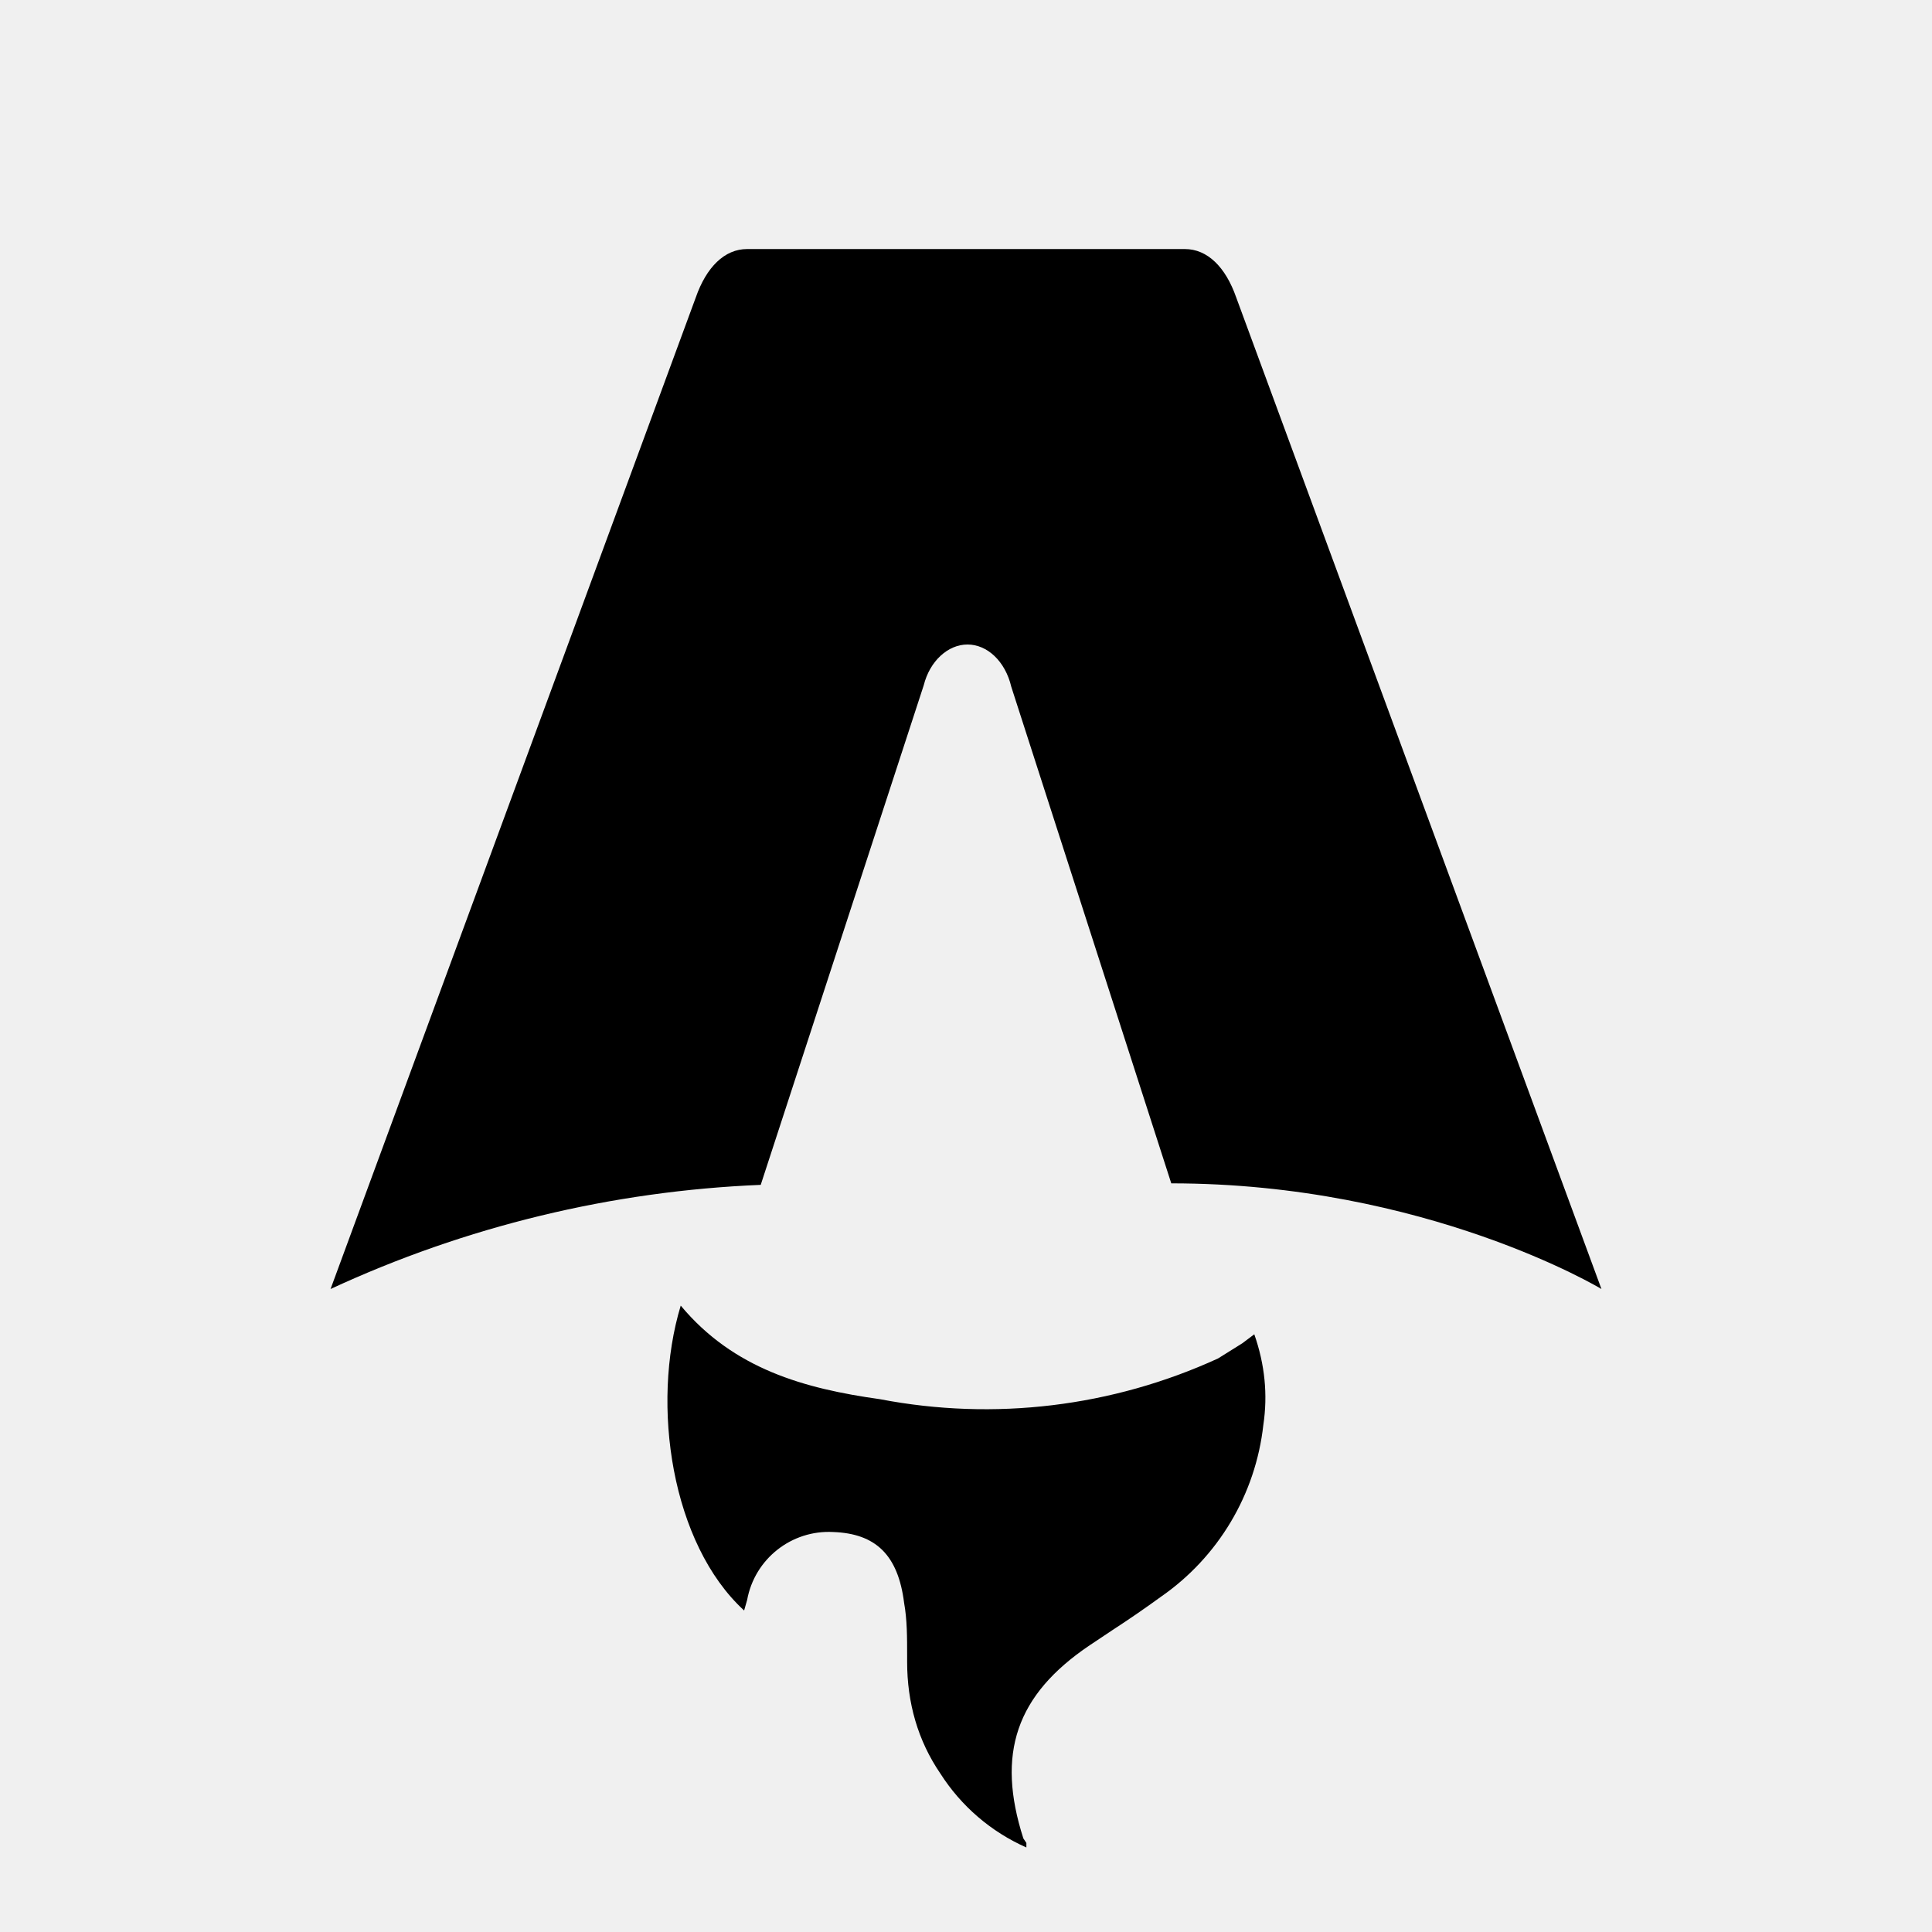
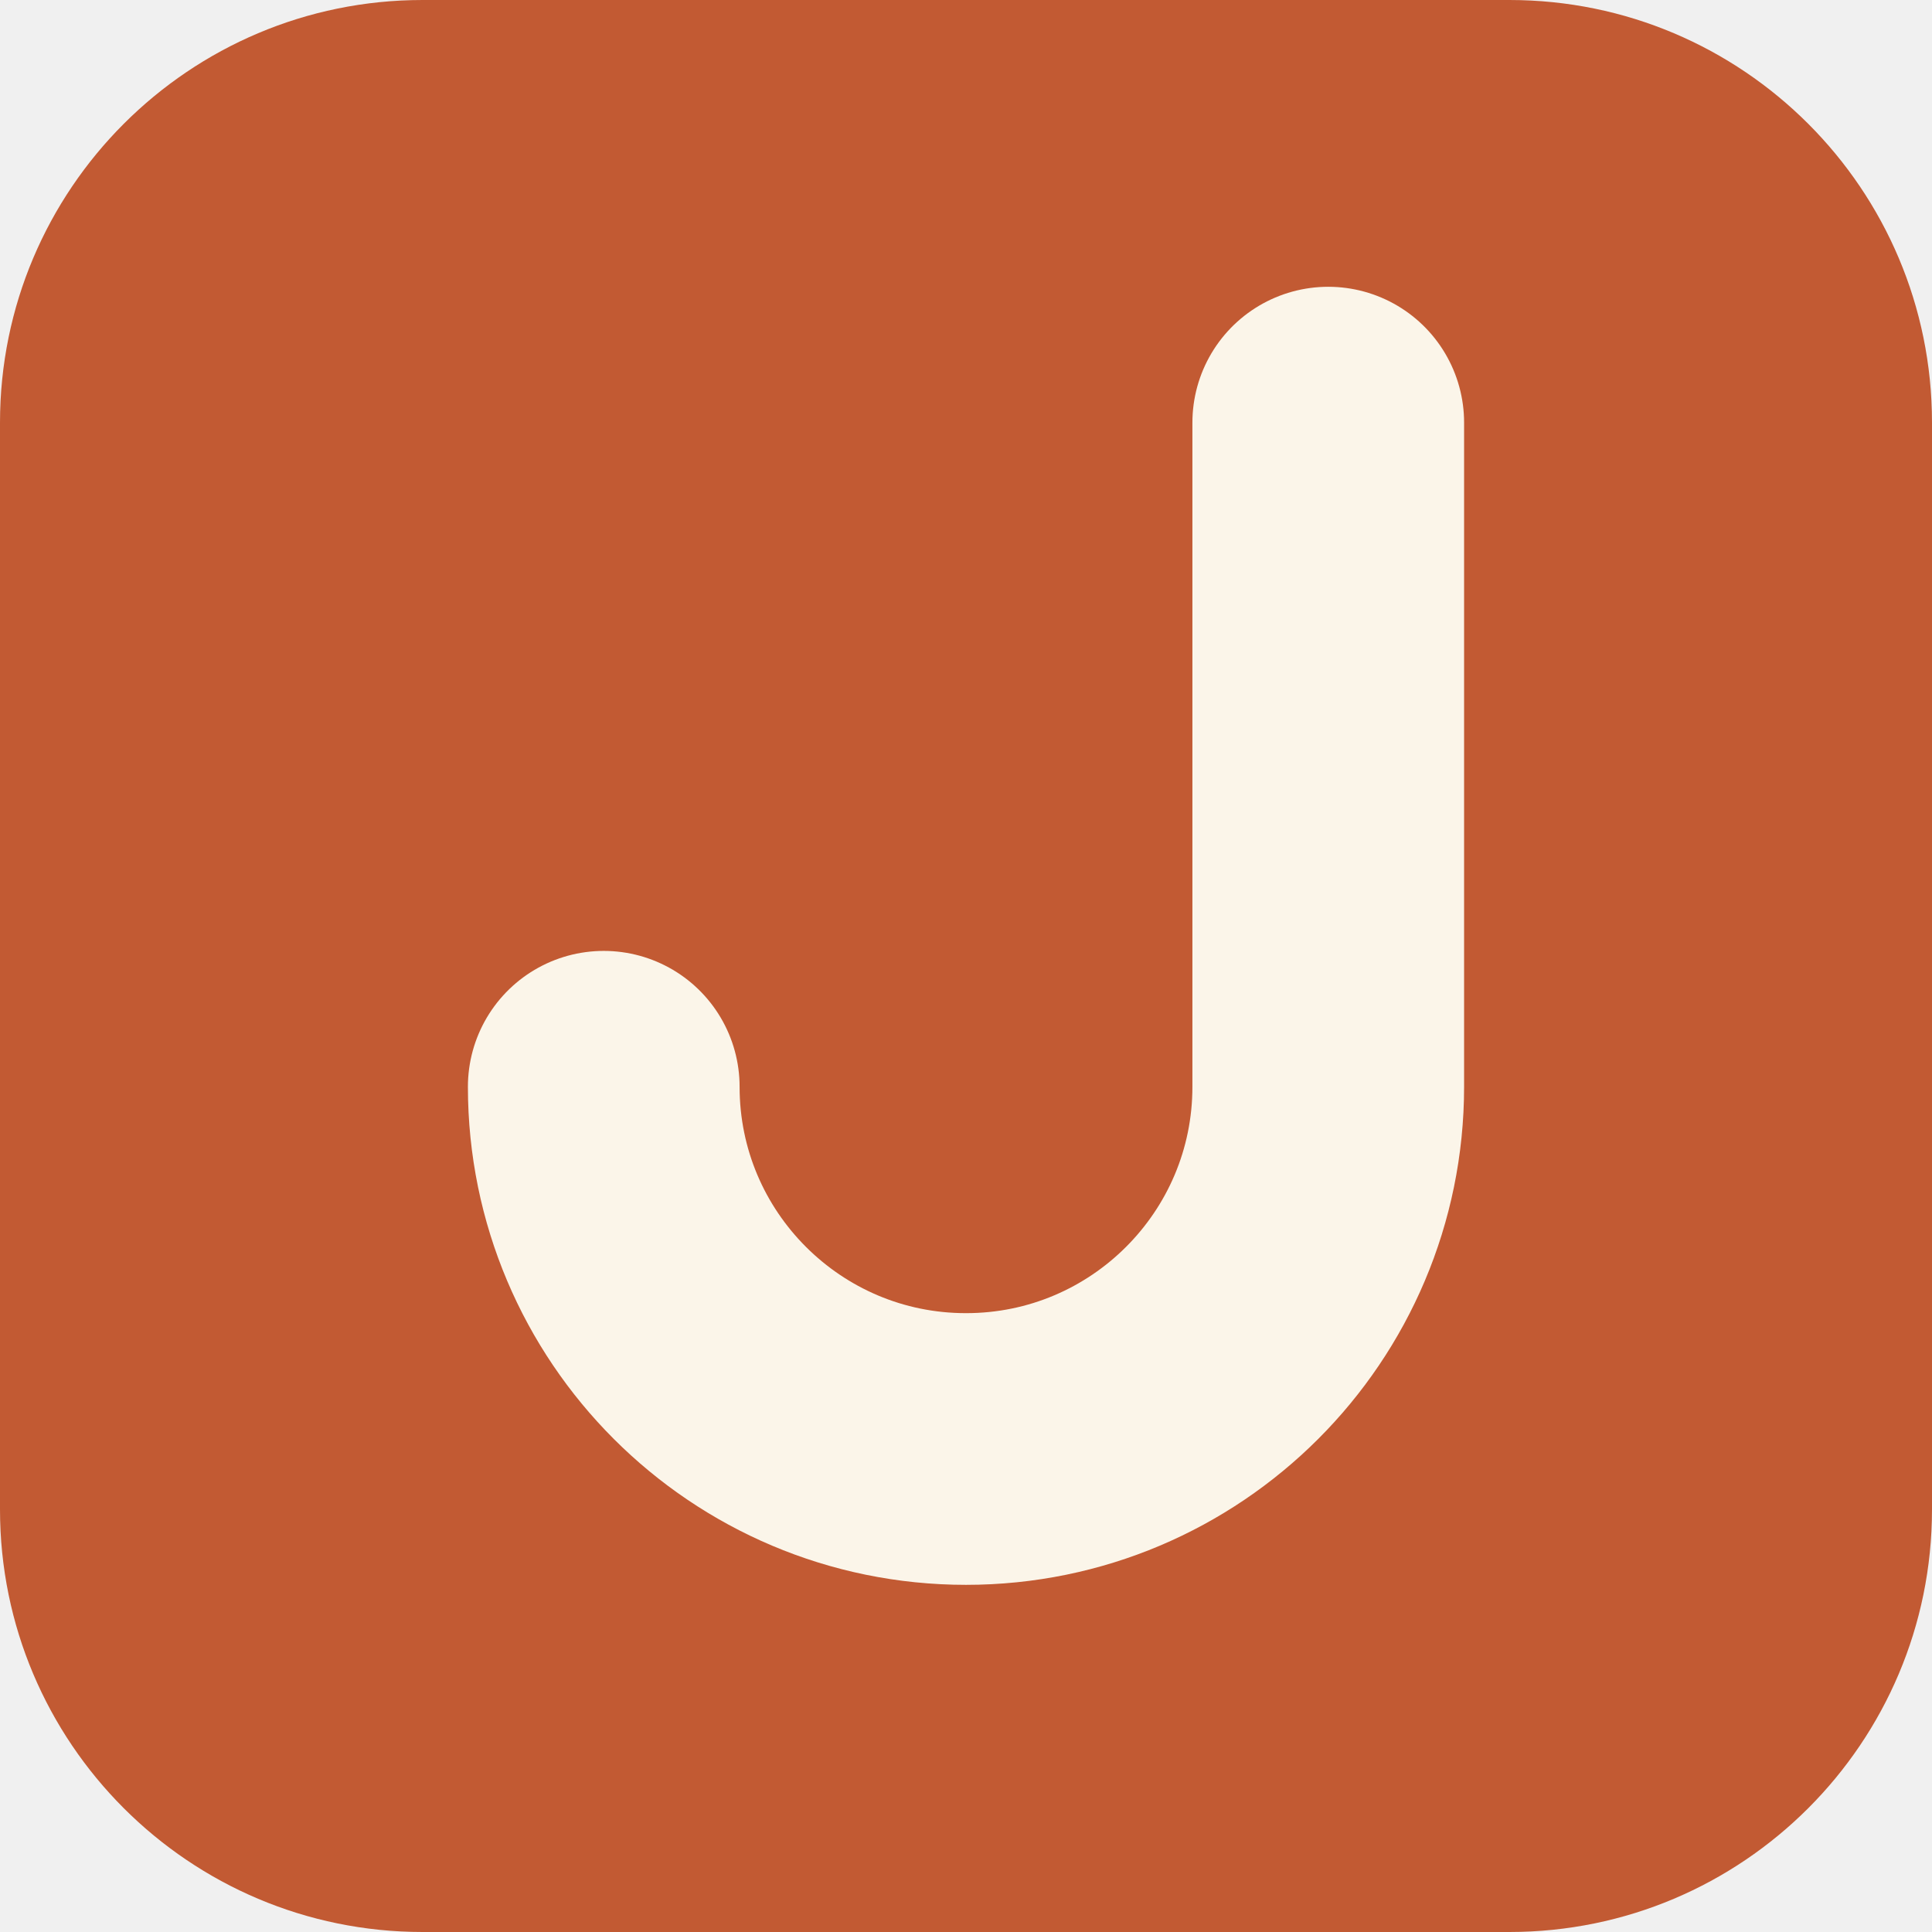
- <svg xmlns="http://www.w3.org/2000/svg" fill="none" viewBox="0 0 128 128">
-   <path d="M50.4 78.5a75.1 75.1 0 0 0-28.5 6.9l24.2-65.7c.7-2 1.9-3.2 3.4-3.2h29c1.5 0 2.7 1.2 3.4 3.2l24.2 65.7s-11.6-7-28.5-7L67 45.5c-.4-1.7-1.6-2.8-2.9-2.8-1.3 0-2.5 1.1-2.9 2.7L50.4 78.5Zm-1.1 28.2Zm-4.2-20.2c-2 6.6-.6 15.8 4.2 20.2a17.5 17.5 0 0 1 .2-.7 5.5 5.5 0 0 1 5.7-4.5c2.8.1 4.3 1.5 4.7 4.7.2 1.1.2 2.3.2 3.5v.4c0 2.7.7 5.2 2.2 7.4a13 13 0 0 0 5.7 4.9v-.3l-.2-.3c-1.8-5.6-.5-9.5 4.4-12.8l1.5-1a73 73 0 0 0 3.2-2.2 16 16 0 0 0 6.8-11.4c.3-2 .1-4-.6-6l-.8.6-1.6 1a37 37 0 0 1-22.4 2.7c-5-.7-9.7-2-13.2-6.2Z" />
-   <style>
-         path { fill: #000; }
-         @media (prefers-color-scheme: dark) {
-             path { fill: #FFF; }
-         }
-     </style>
+ <svg xmlns="http://www.w3.org/2000/svg" height="64" viewBox="0 0 64 64" width="64">
+   <rect fill="#c25a33" height="64" rx="14" width="64" />
+   <path d="m44 14v22a12 12 0 0 1 -24 0" fill="none" stroke="#fbf5e9" stroke-linecap="round" stroke-width="9" />
</svg>
